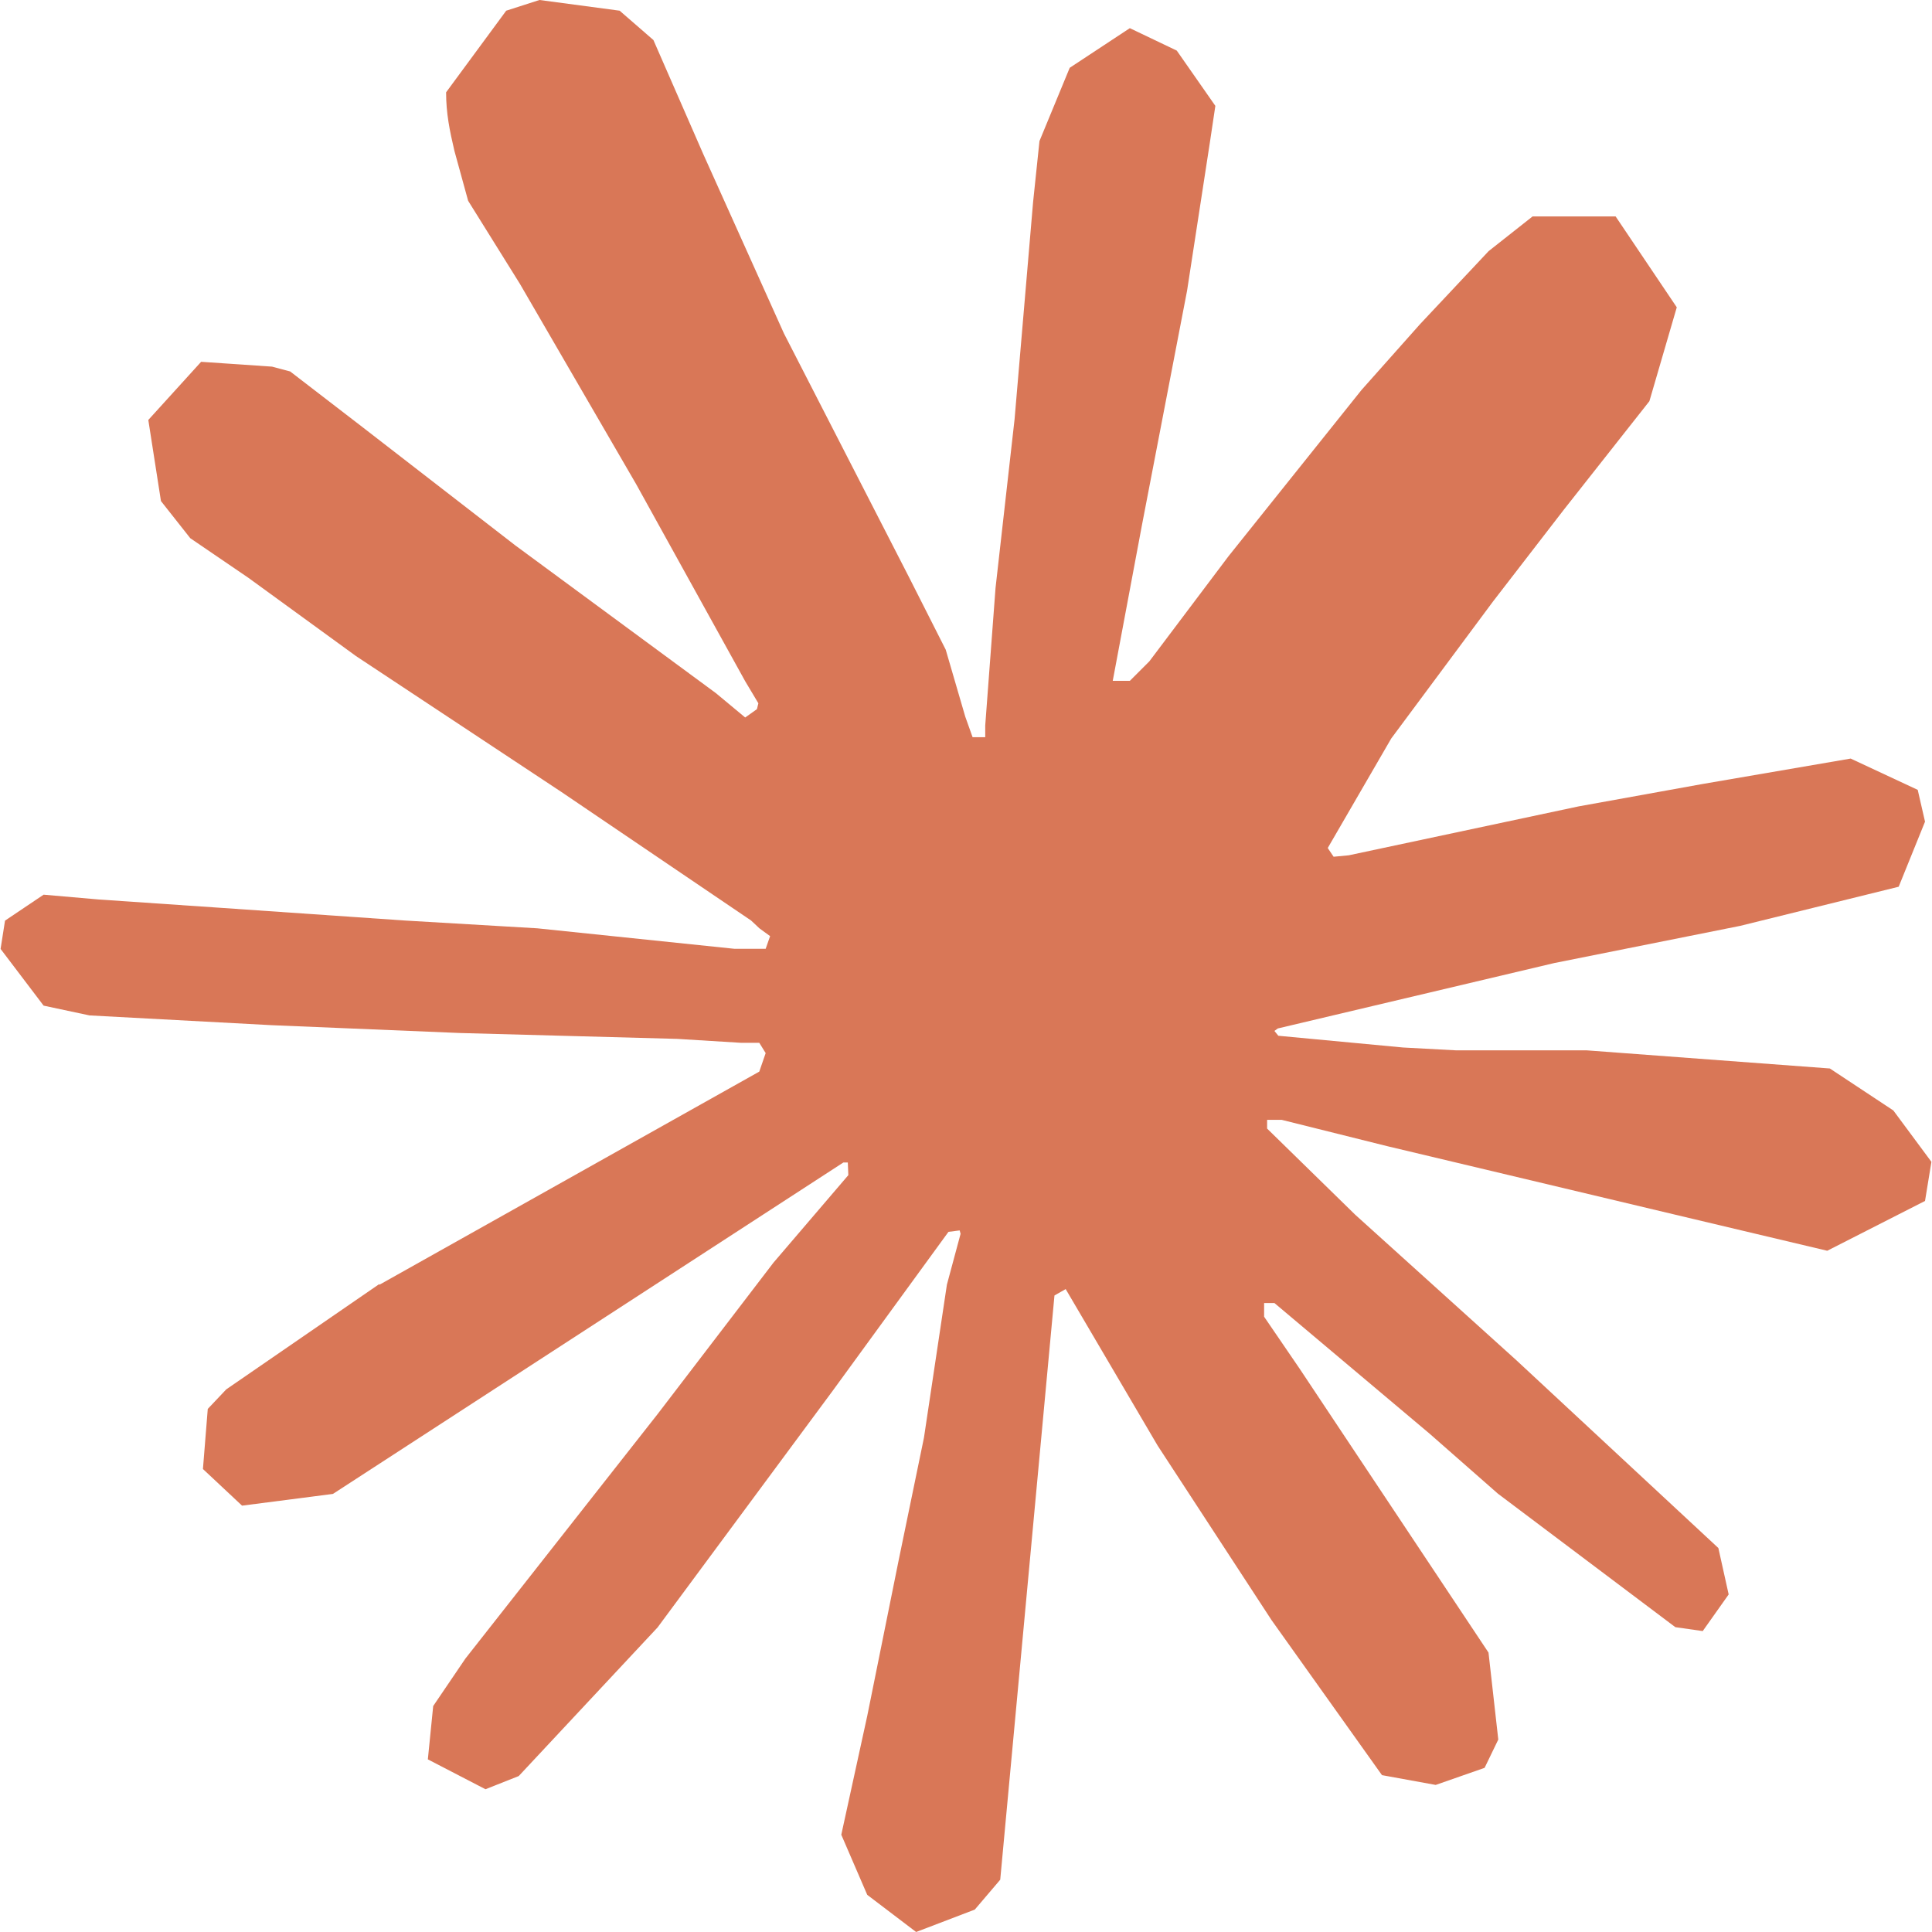
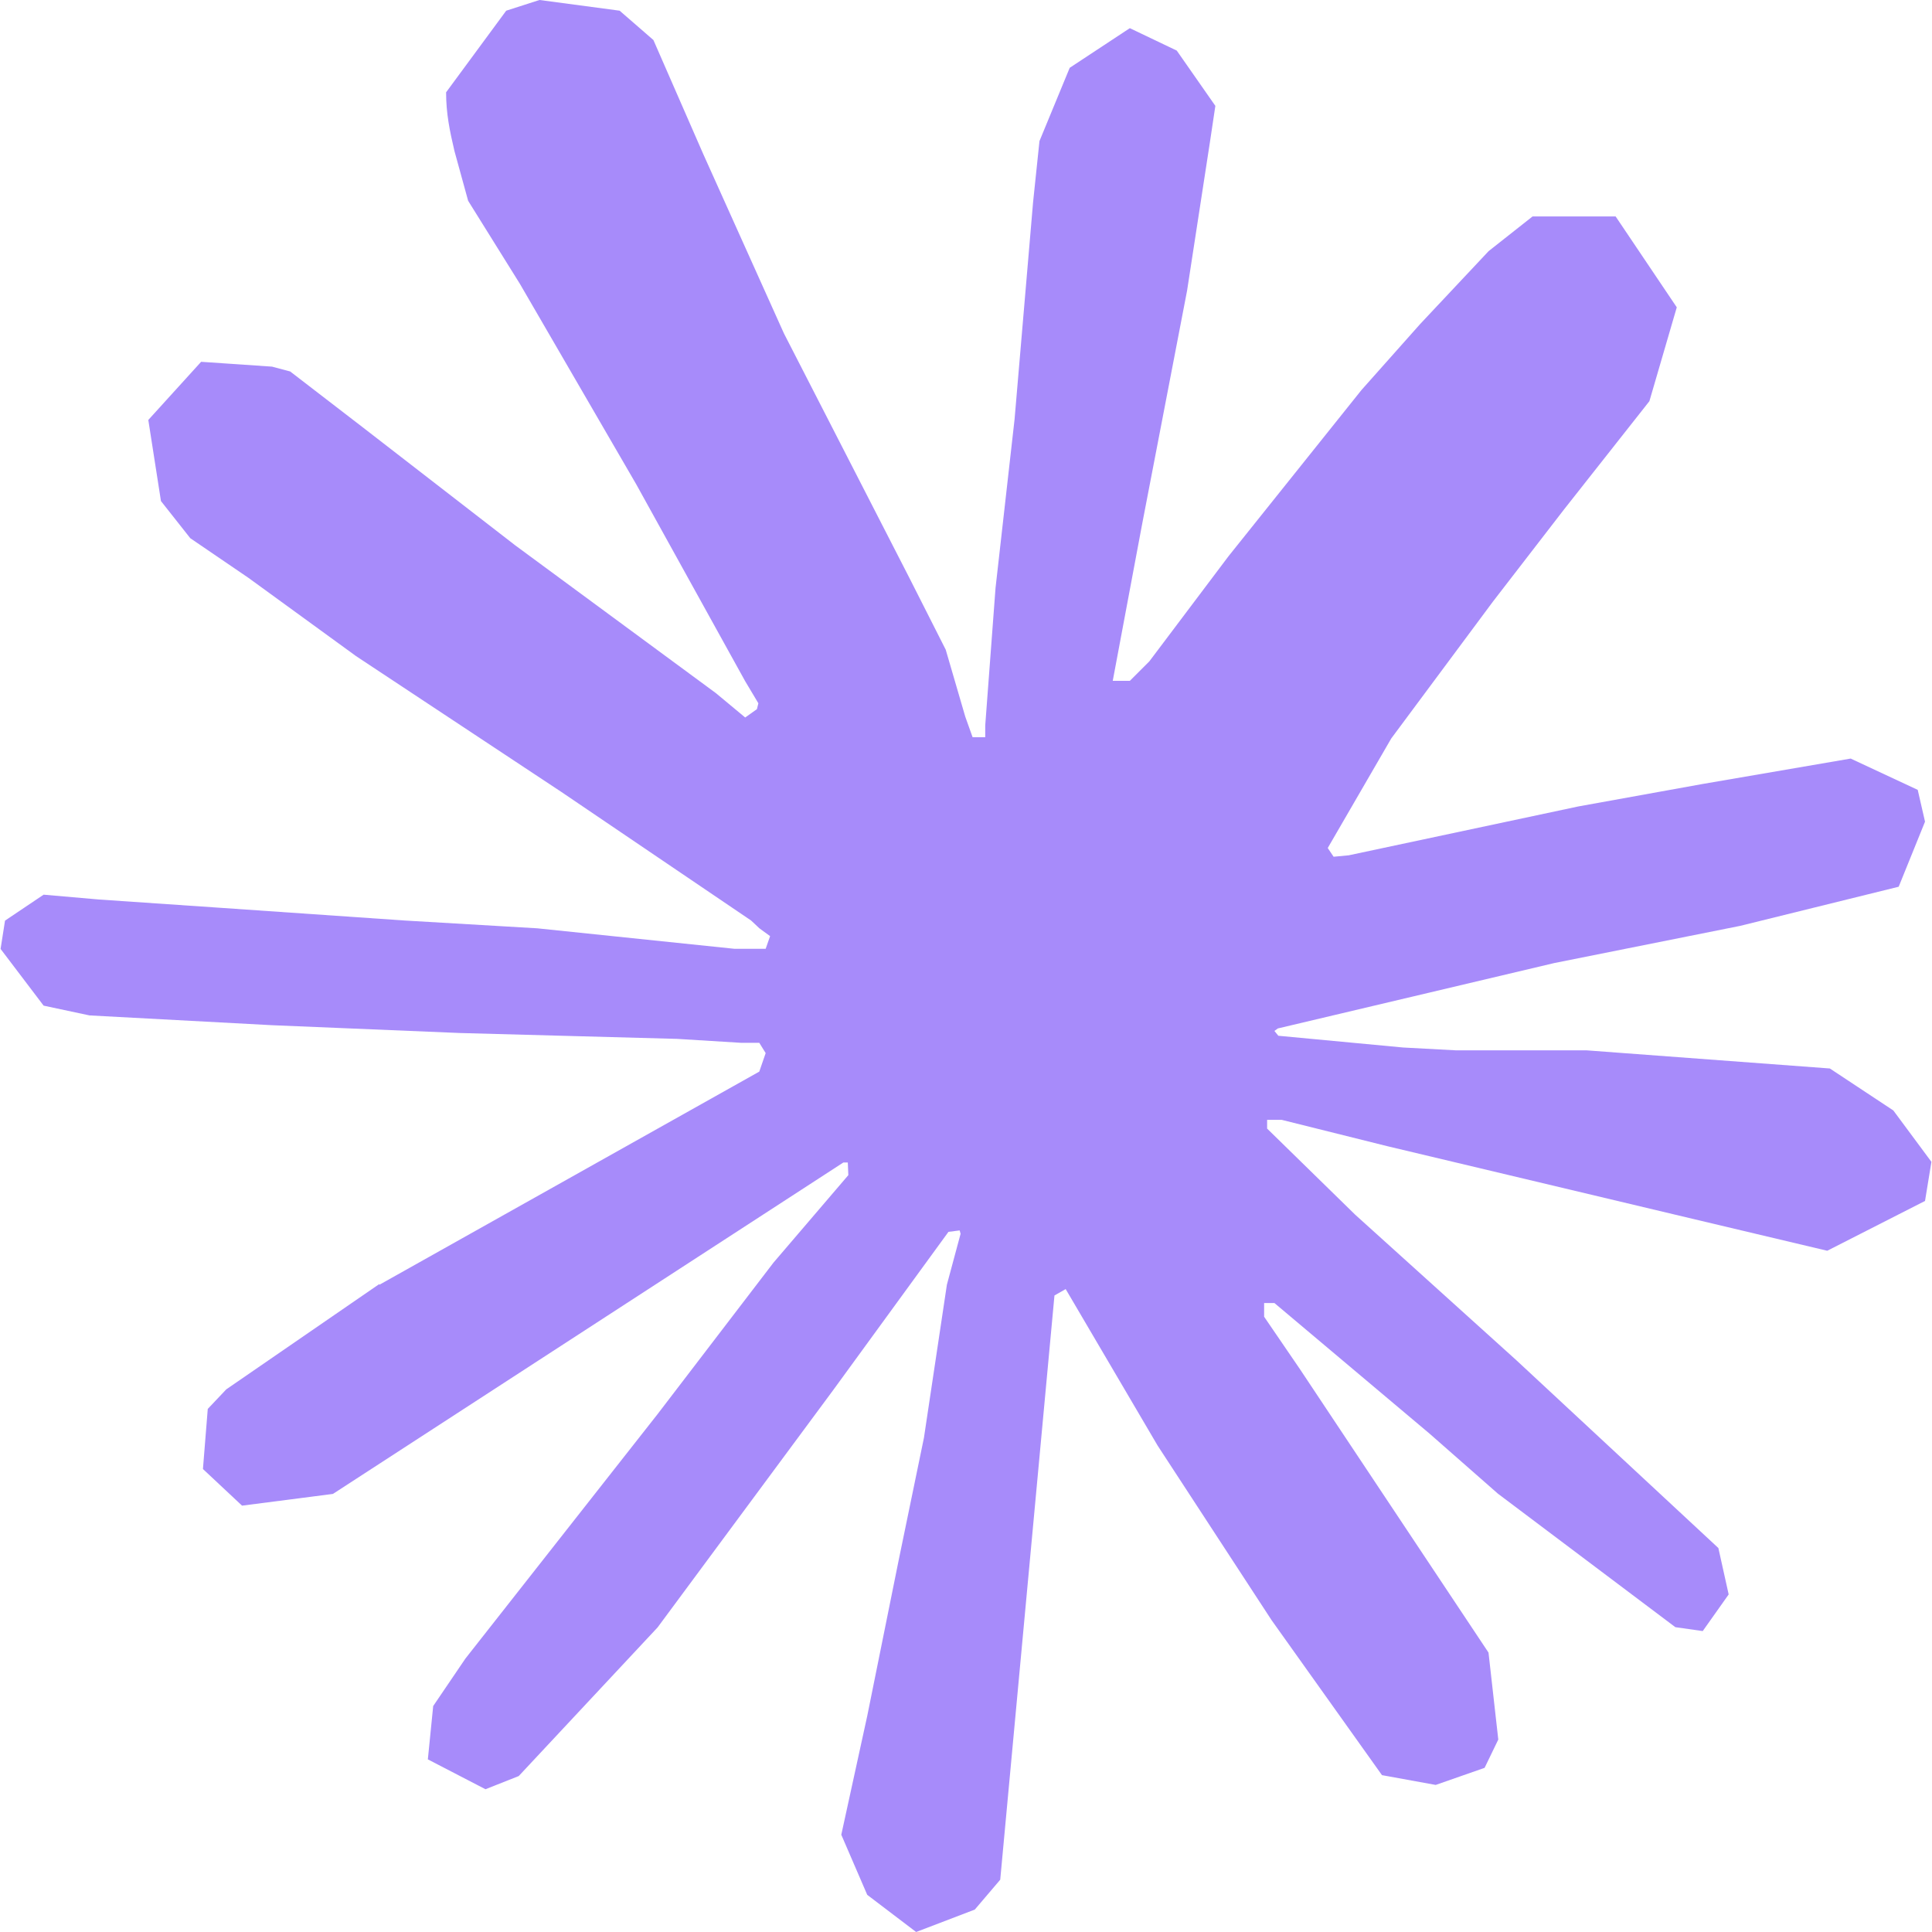
<svg xmlns="http://www.w3.org/2000/svg" height="2500" viewBox="0 6.603 1192.672 1193.397" width="2500">
-   <path d="m233.96 800.215 234.684-131.678 3.947-11.436-3.947-6.363h-11.436l-39.221-2.416-134.094-3.624-116.296-4.832-112.67-6.04-28.35-6.04-26.577-35.035 2.738-17.477 23.84-16.027 34.147 2.98 75.463 5.155 113.235 7.812 82.147 4.832 121.692 12.644h19.329l2.738-7.812-6.604-4.832-5.154-4.832-117.182-79.41-126.845-83.92-66.443-48.321-35.92-24.484-18.12-22.953-7.813-50.093 32.618-35.92 43.812 2.98 11.195 2.98 44.375 34.147 94.792 73.37 123.786 91.167 18.12 15.06 7.249-5.154.886-3.624-8.135-13.61-67.329-121.692-71.838-123.785-31.974-51.302-8.456-30.765c-2.98-12.645-5.154-23.275-5.154-36.242l37.127-50.416 20.537-6.604 49.53 6.604 20.86 18.121 30.765 70.39 49.852 110.818 77.315 150.684 22.631 44.698 12.08 41.396 4.51 12.645h7.813v-7.248l6.362-84.886 11.759-104.215 11.436-134.094 3.946-37.772 18.685-45.262 37.127-24.482 28.994 13.852 23.839 34.148-3.303 22.067-14.174 92.134-27.785 144.323-18.121 96.644h10.55l12.08-12.08 48.887-64.913 82.147-102.685 36.242-40.752 42.282-45.02 27.14-21.423h51.303l37.772 56.135-16.913 57.986-52.832 67.007-43.812 56.779-62.82 84.563-39.22 67.651 3.623 5.396 9.343-.886 141.906-30.201 76.671-13.852 91.49-15.705 41.396 19.329 4.51 19.65-16.269 40.189-97.852 24.16-114.764 22.954-170.9 40.43-2.093 1.53 2.416 2.98 76.993 7.248 32.94 1.771h80.617l150.12 11.195 39.222 25.933 23.517 31.732-3.946 24.16-60.403 30.766-81.503-19.33-190.228-45.26-65.235-16.27h-9.02v5.397l54.362 53.154 99.624 89.96 124.752 115.973 6.362 28.671-16.027 22.63-16.912-2.415-109.611-82.47-42.282-37.127-95.758-80.618h-6.363v8.456l22.067 32.296 116.537 175.167 6.04 53.719-8.456 17.476-30.201 10.55-33.181-6.04-68.215-95.758-70.39-107.84-56.778-96.644-6.926 3.947-33.503 360.886-15.705 18.443-36.243 13.852-30.201-22.953-16.027-37.127 16.027-73.37 19.329-95.758 15.704-76.107 14.175-94.55 8.456-31.41-.563-2.094-6.927.886-71.275 97.852-108.402 146.497-85.772 91.812-20.537 8.134-35.597-18.443 3.301-32.94 19.893-29.315 118.712-151.007 71.597-93.583 46.228-54.04-.322-7.813h-2.738l-315.302 204.725-56.135 7.248-24.16-22.63 2.98-37.128 11.435-12.08 94.792-65.236-.322.323z" fill="#d97757" />
+   <path d="m233.96 800.215 234.684-131.678 3.947-11.436-3.947-6.363h-11.436l-39.221-2.416-134.094-3.624-116.296-4.832-112.67-6.04-28.35-6.04-26.577-35.035 2.738-17.477 23.84-16.027 34.147 2.98 75.463 5.155 113.235 7.812 82.147 4.832 121.692 12.644h19.329l2.738-7.812-6.604-4.832-5.154-4.832-117.182-79.41-126.845-83.92-66.443-48.321-35.92-24.484-18.12-22.953-7.813-50.093 32.618-35.92 43.812 2.98 11.195 2.98 44.375 34.147 94.792 73.37 123.786 91.167 18.12 15.06 7.249-5.154.886-3.624-8.135-13.61-67.329-121.692-71.838-123.785-31.974-51.302-8.456-30.765c-2.98-12.645-5.154-23.275-5.154-36.242l37.127-50.416 20.537-6.604 49.53 6.604 20.86 18.121 30.765 70.39 49.852 110.818 77.315 150.684 22.631 44.698 12.08 41.396 4.51 12.645h7.813v-7.248l6.362-84.886 11.759-104.215 11.436-134.094 3.946-37.772 18.685-45.262 37.127-24.482 28.994 13.852 23.839 34.148-3.303 22.067-14.174 92.134-27.785 144.323-18.121 96.644h10.55l12.08-12.08 48.887-64.913 82.147-102.685 36.242-40.752 42.282-45.02 27.14-21.423h51.303l37.772 56.135-16.913 57.986-52.832 67.007-43.812 56.779-62.82 84.563-39.22 67.651 3.623 5.396 9.343-.886 141.906-30.201 76.671-13.852 91.49-15.705 41.396 19.329 4.51 19.65-16.269 40.189-97.852 24.16-114.764 22.954-170.9 40.43-2.093 1.53 2.416 2.98 76.993 7.248 32.94 1.771h80.617l150.12 11.195 39.222 25.933 23.517 31.732-3.946 24.16-60.403 30.766-81.503-19.33-190.228-45.26-65.235-16.27h-9.02v5.397l54.362 53.154 99.624 89.96 124.752 115.973 6.362 28.671-16.027 22.63-16.912-2.415-109.611-82.47-42.282-37.127-95.758-80.618h-6.363v8.456l22.067 32.296 116.537 175.167 6.04 53.719-8.456 17.476-30.201 10.55-33.181-6.04-68.215-95.758-70.39-107.84-56.778-96.644-6.926 3.947-33.503 360.886-15.705 18.443-36.243 13.852-30.201-22.953-16.027-37.127 16.027-73.37 19.329-95.758 15.704-76.107 14.175-94.55 8.456-31.41-.563-2.094-6.927.886-71.275 97.852-108.402 146.497-85.772 91.812-20.537 8.134-35.597-18.443 3.301-32.94 19.893-29.315 118.712-151.007 71.597-93.583 46.228-54.04-.322-7.813h-2.738l-315.302 204.725-56.135 7.248-24.16-22.63 2.98-37.128 11.435-12.08 94.792-65.236-.322.323z" fill="#a78bfa" />
</svg>
